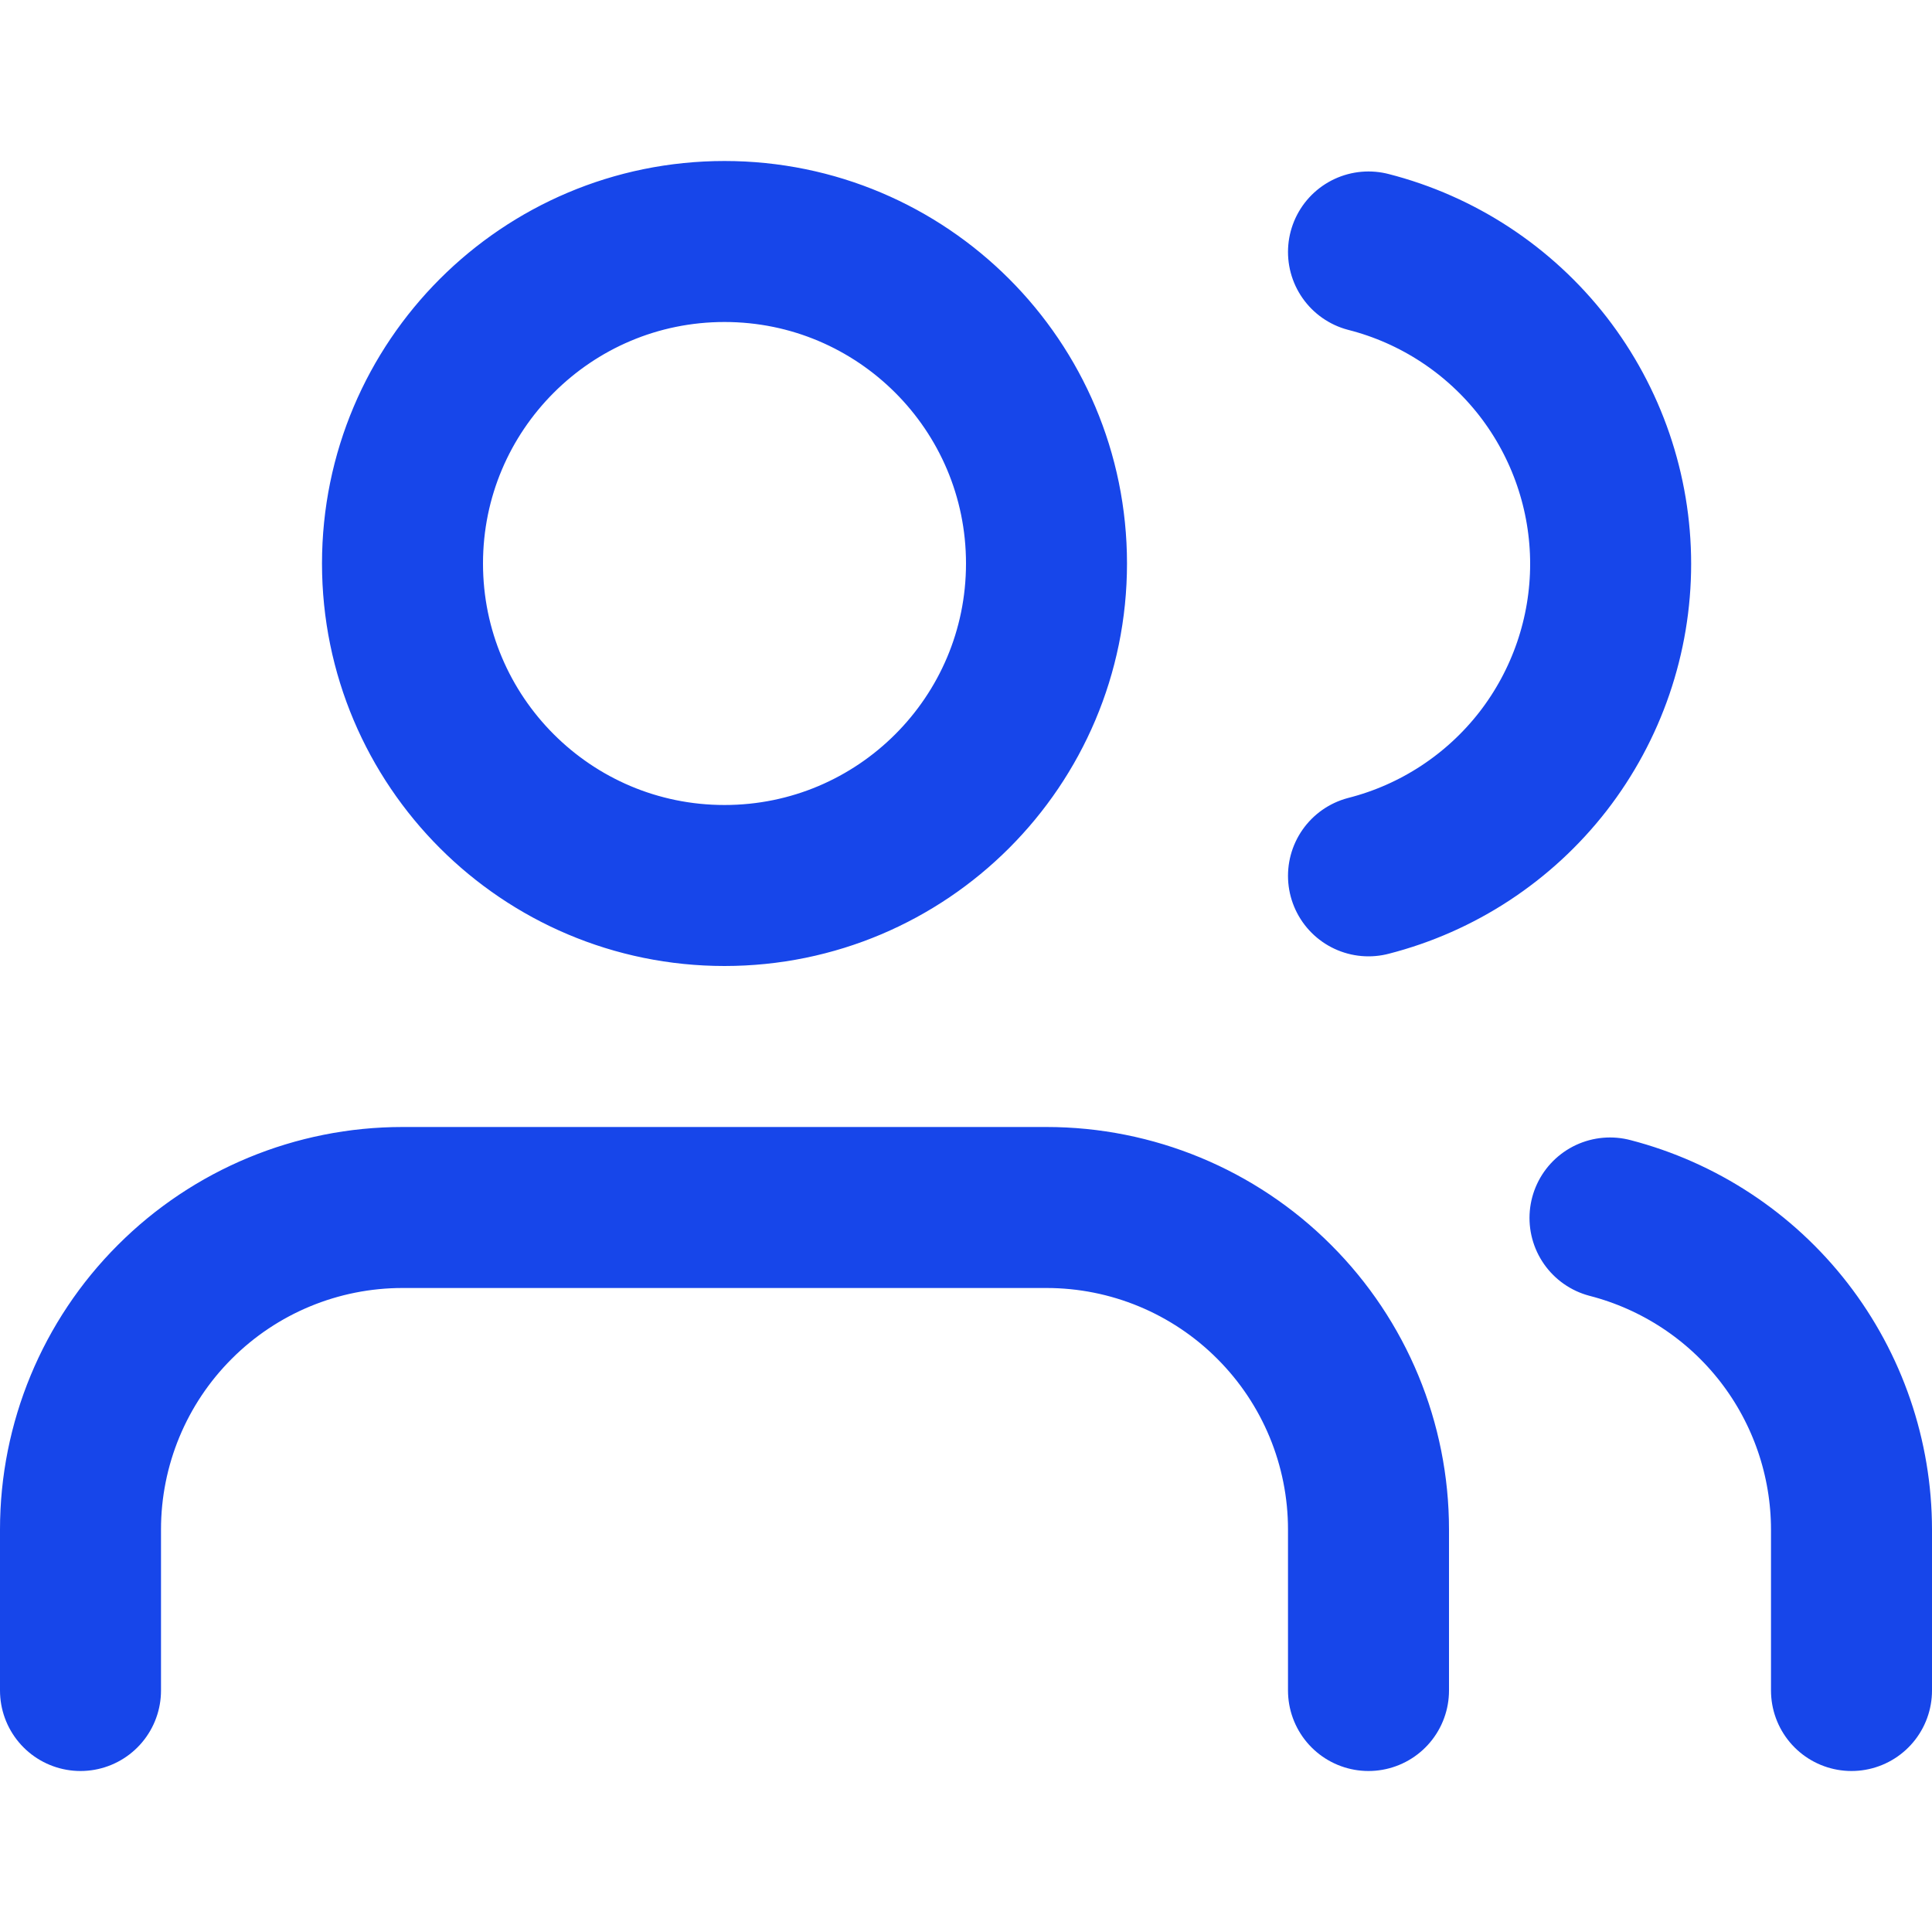
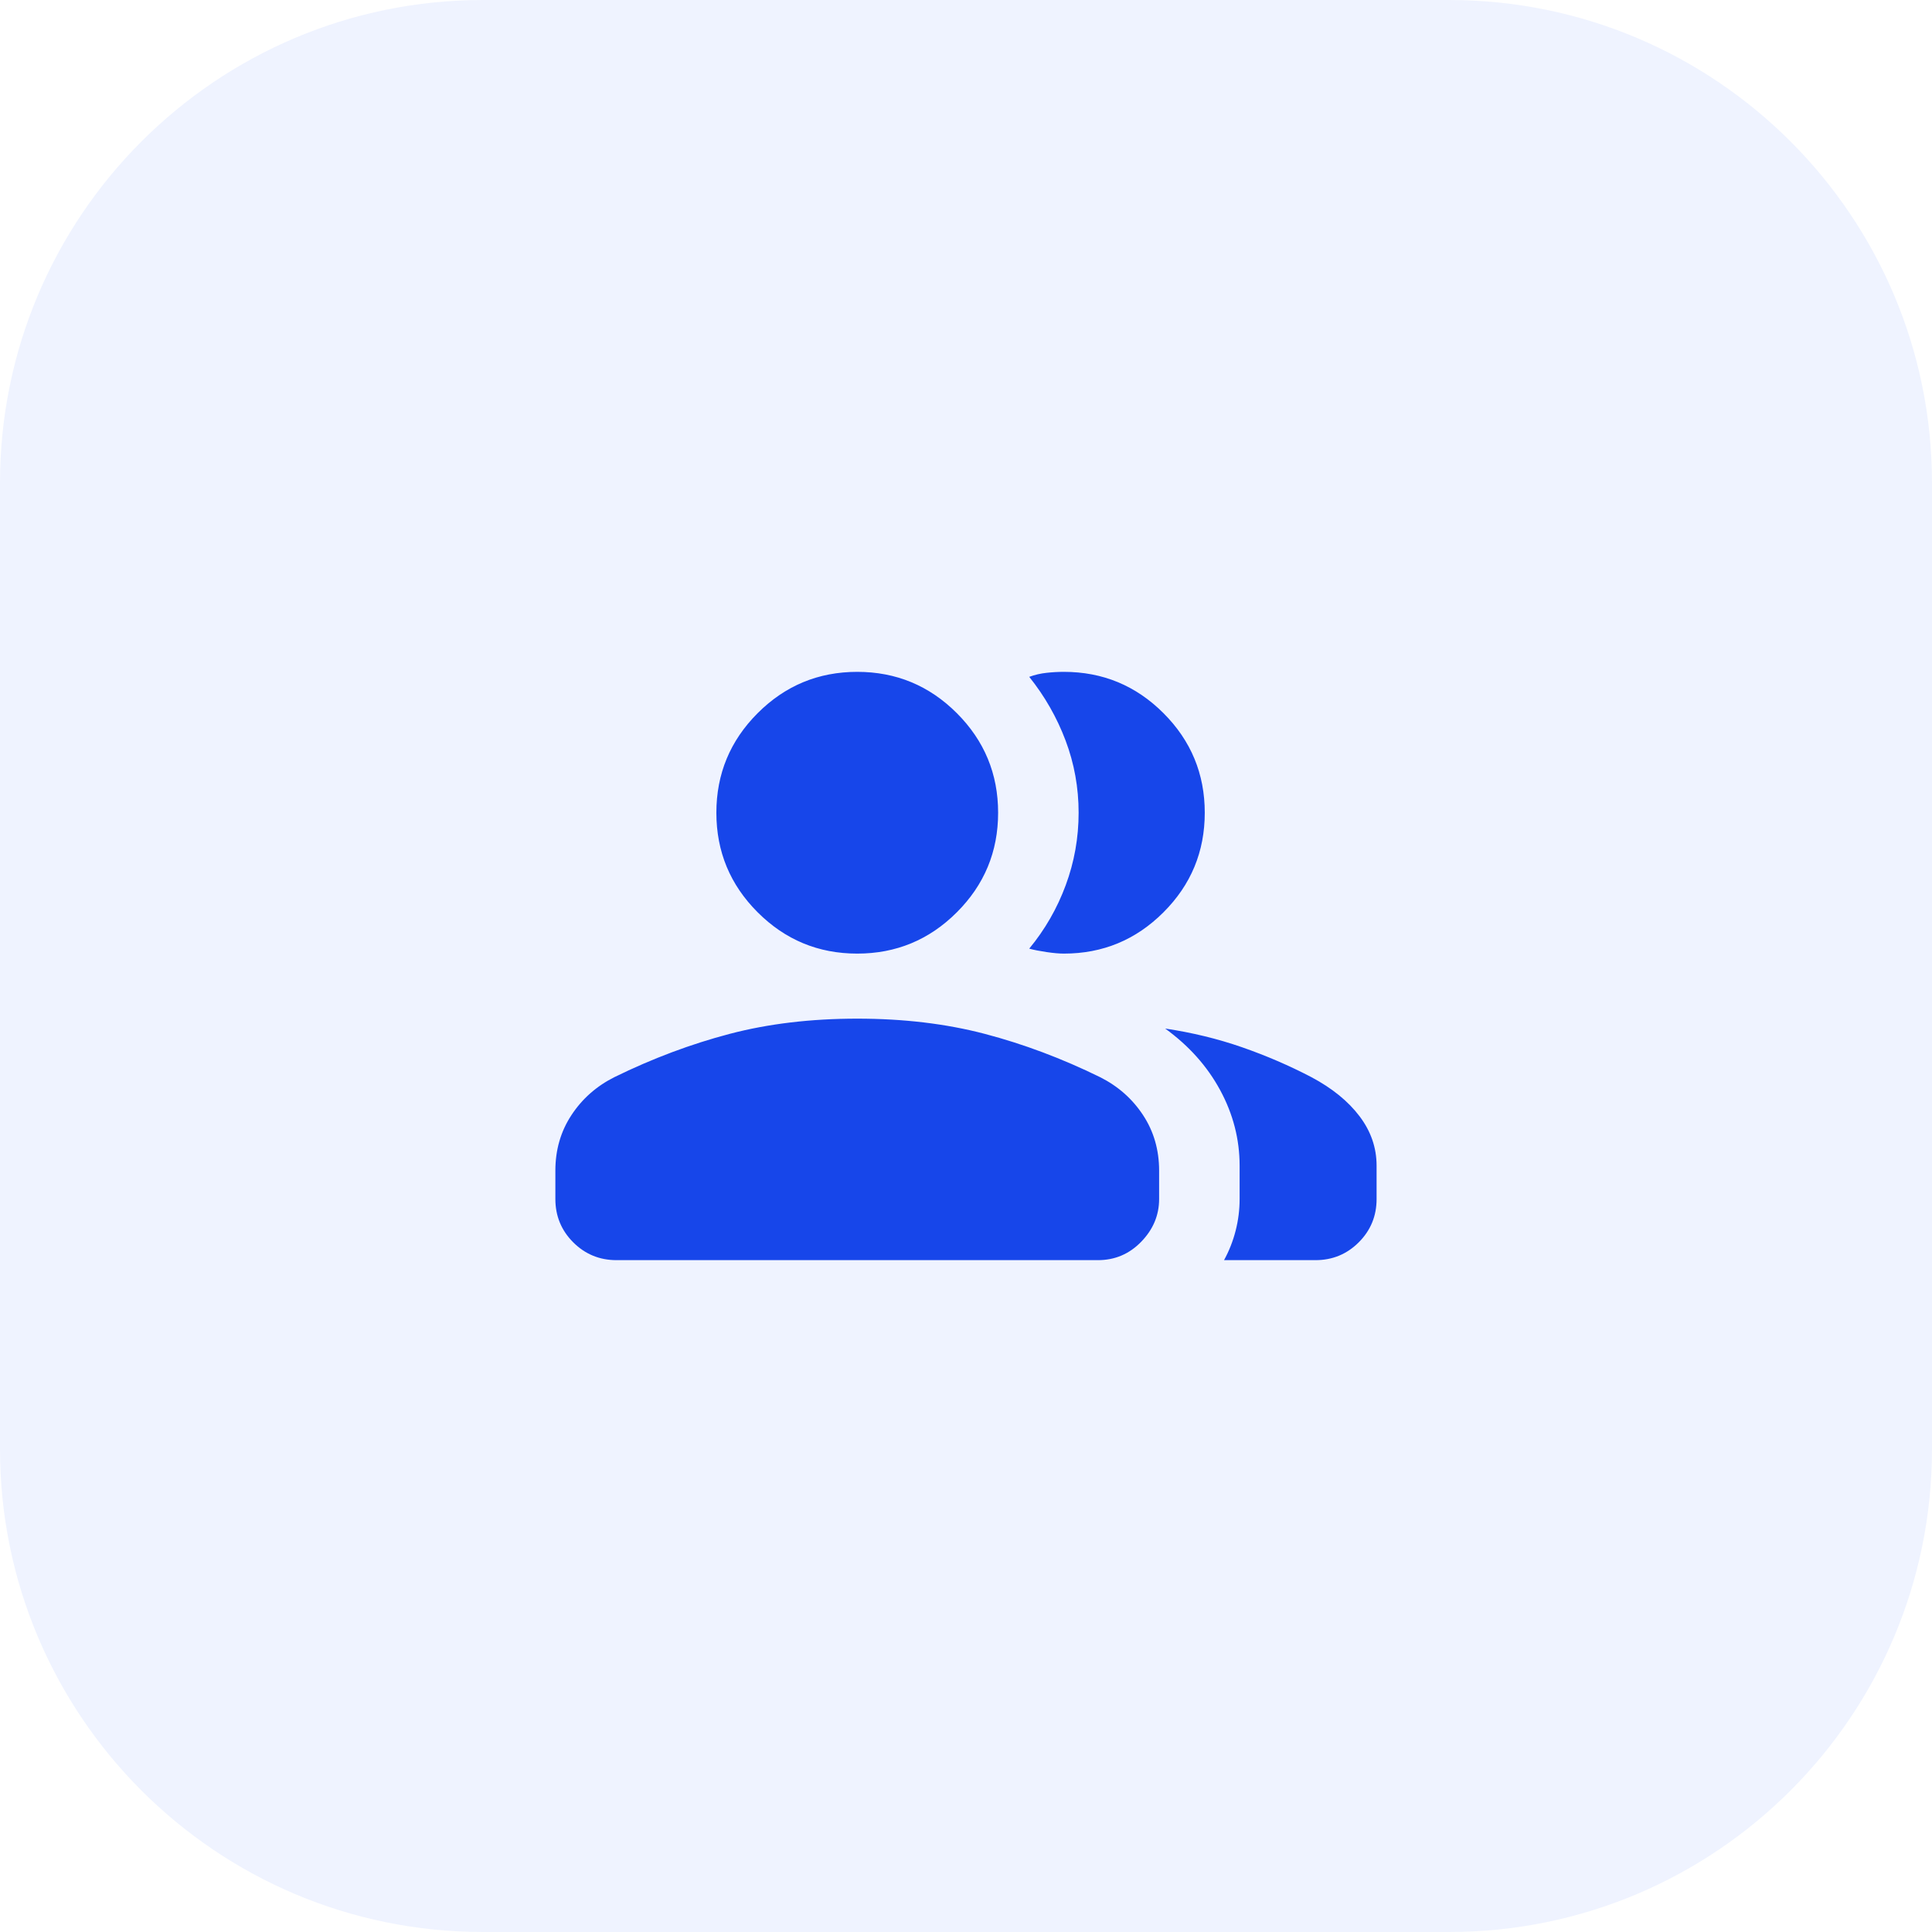
- <svg xmlns="http://www.w3.org/2000/svg" width="24" height="24" viewBox="0 0 24 24" fill="none">
-   <path d="M17 21V19C17 17.939 16.579 16.922 15.828 16.172C15.078 15.421 14.061 15 13 15H5C3.939 15 2.922 15.421 2.172 16.172C1.421 16.922 1 17.939 1 19V21M13 7C13 9.209 11.209 11 9 11C6.791 11 5 9.209 5 7C5 4.791 6.791 3 9 3C11.209 3 13 4.791 13 7ZM23 21V19C22.999 18.114 22.704 17.253 22.161 16.552C21.618 15.852 20.858 15.352 20 15.13M17 3.13C17.86 3.35 18.623 3.851 19.168 4.552C19.712 5.254 20.008 6.117 20.008 7.005C20.008 7.893 19.712 8.756 19.168 9.458C18.623 10.159 17.86 10.66 17 10.88" stroke="#1746ea" stroke-width="2" stroke-linecap="round" stroke-linejoin="round" />
+ <svg xmlns="http://www.w3.org/2000/svg" width="48" height="48" viewBox="0 0 48 48" fill="none">
+   <rect width="48" height="48" rx="12" fill="#EFF3FF" />
+   <path d="M13.798 29.085C13.798 28.569 13.931 28.109 14.197 27.705C14.463 27.3 14.818 26.986 15.263 26.762C16.213 26.296 17.169 25.938 18.129 25.686C19.09 25.434 20.146 25.308 21.298 25.308C22.449 25.308 23.505 25.434 24.466 25.686C25.427 25.938 26.382 26.296 27.332 26.762C27.777 26.986 28.133 27.3 28.399 27.705C28.665 28.109 28.798 28.569 28.798 29.085V29.789C28.798 30.191 28.65 30.545 28.354 30.85C28.059 31.155 27.7 31.308 27.278 31.308H15.317C14.895 31.308 14.537 31.16 14.241 30.865C13.946 30.569 13.798 30.21 13.798 29.789V29.085ZM30.411 31.308C30.537 31.078 30.633 30.834 30.699 30.576C30.765 30.318 30.798 30.055 30.798 29.789V28.962C30.798 28.305 30.637 27.68 30.315 27.085C29.993 26.49 29.537 25.98 28.948 25.554C29.618 25.654 30.255 25.809 30.857 26.018C31.46 26.228 32.035 26.476 32.582 26.762C33.099 27.037 33.498 27.362 33.779 27.735C34.061 28.108 34.201 28.517 34.201 28.962V29.789C34.201 30.21 34.054 30.569 33.758 30.865C33.463 31.16 33.104 31.308 32.682 31.308H30.411ZM18.824 22.666C18.14 21.983 17.798 21.158 17.798 20.192C17.798 19.227 18.14 18.402 18.824 17.718C19.508 17.034 20.332 16.692 21.298 16.692C22.263 16.692 23.088 17.034 23.772 17.718C24.456 18.402 24.798 19.227 24.798 20.192C24.798 21.158 24.456 21.983 23.772 22.666C23.088 23.35 22.263 23.692 21.298 23.692C20.332 23.692 19.508 23.35 18.824 22.666ZM28.906 22.666C28.222 23.35 27.398 23.692 26.432 23.692C26.32 23.692 26.176 23.68 26.002 23.654C25.827 23.628 25.683 23.6 25.571 23.569C25.963 23.094 26.265 22.568 26.478 21.991C26.691 21.415 26.798 20.816 26.798 20.192C26.798 19.569 26.69 18.971 26.474 18.398C26.258 17.825 25.957 17.298 25.571 16.816C25.714 16.764 25.858 16.731 26.002 16.716C26.145 16.7 26.289 16.692 26.432 16.692C27.398 16.692 28.222 17.034 28.906 17.718C29.59 18.402 29.932 19.227 29.932 20.192C29.932 21.158 29.59 21.983 28.906 22.666Z" fill="#1746EA" />
</svg>
